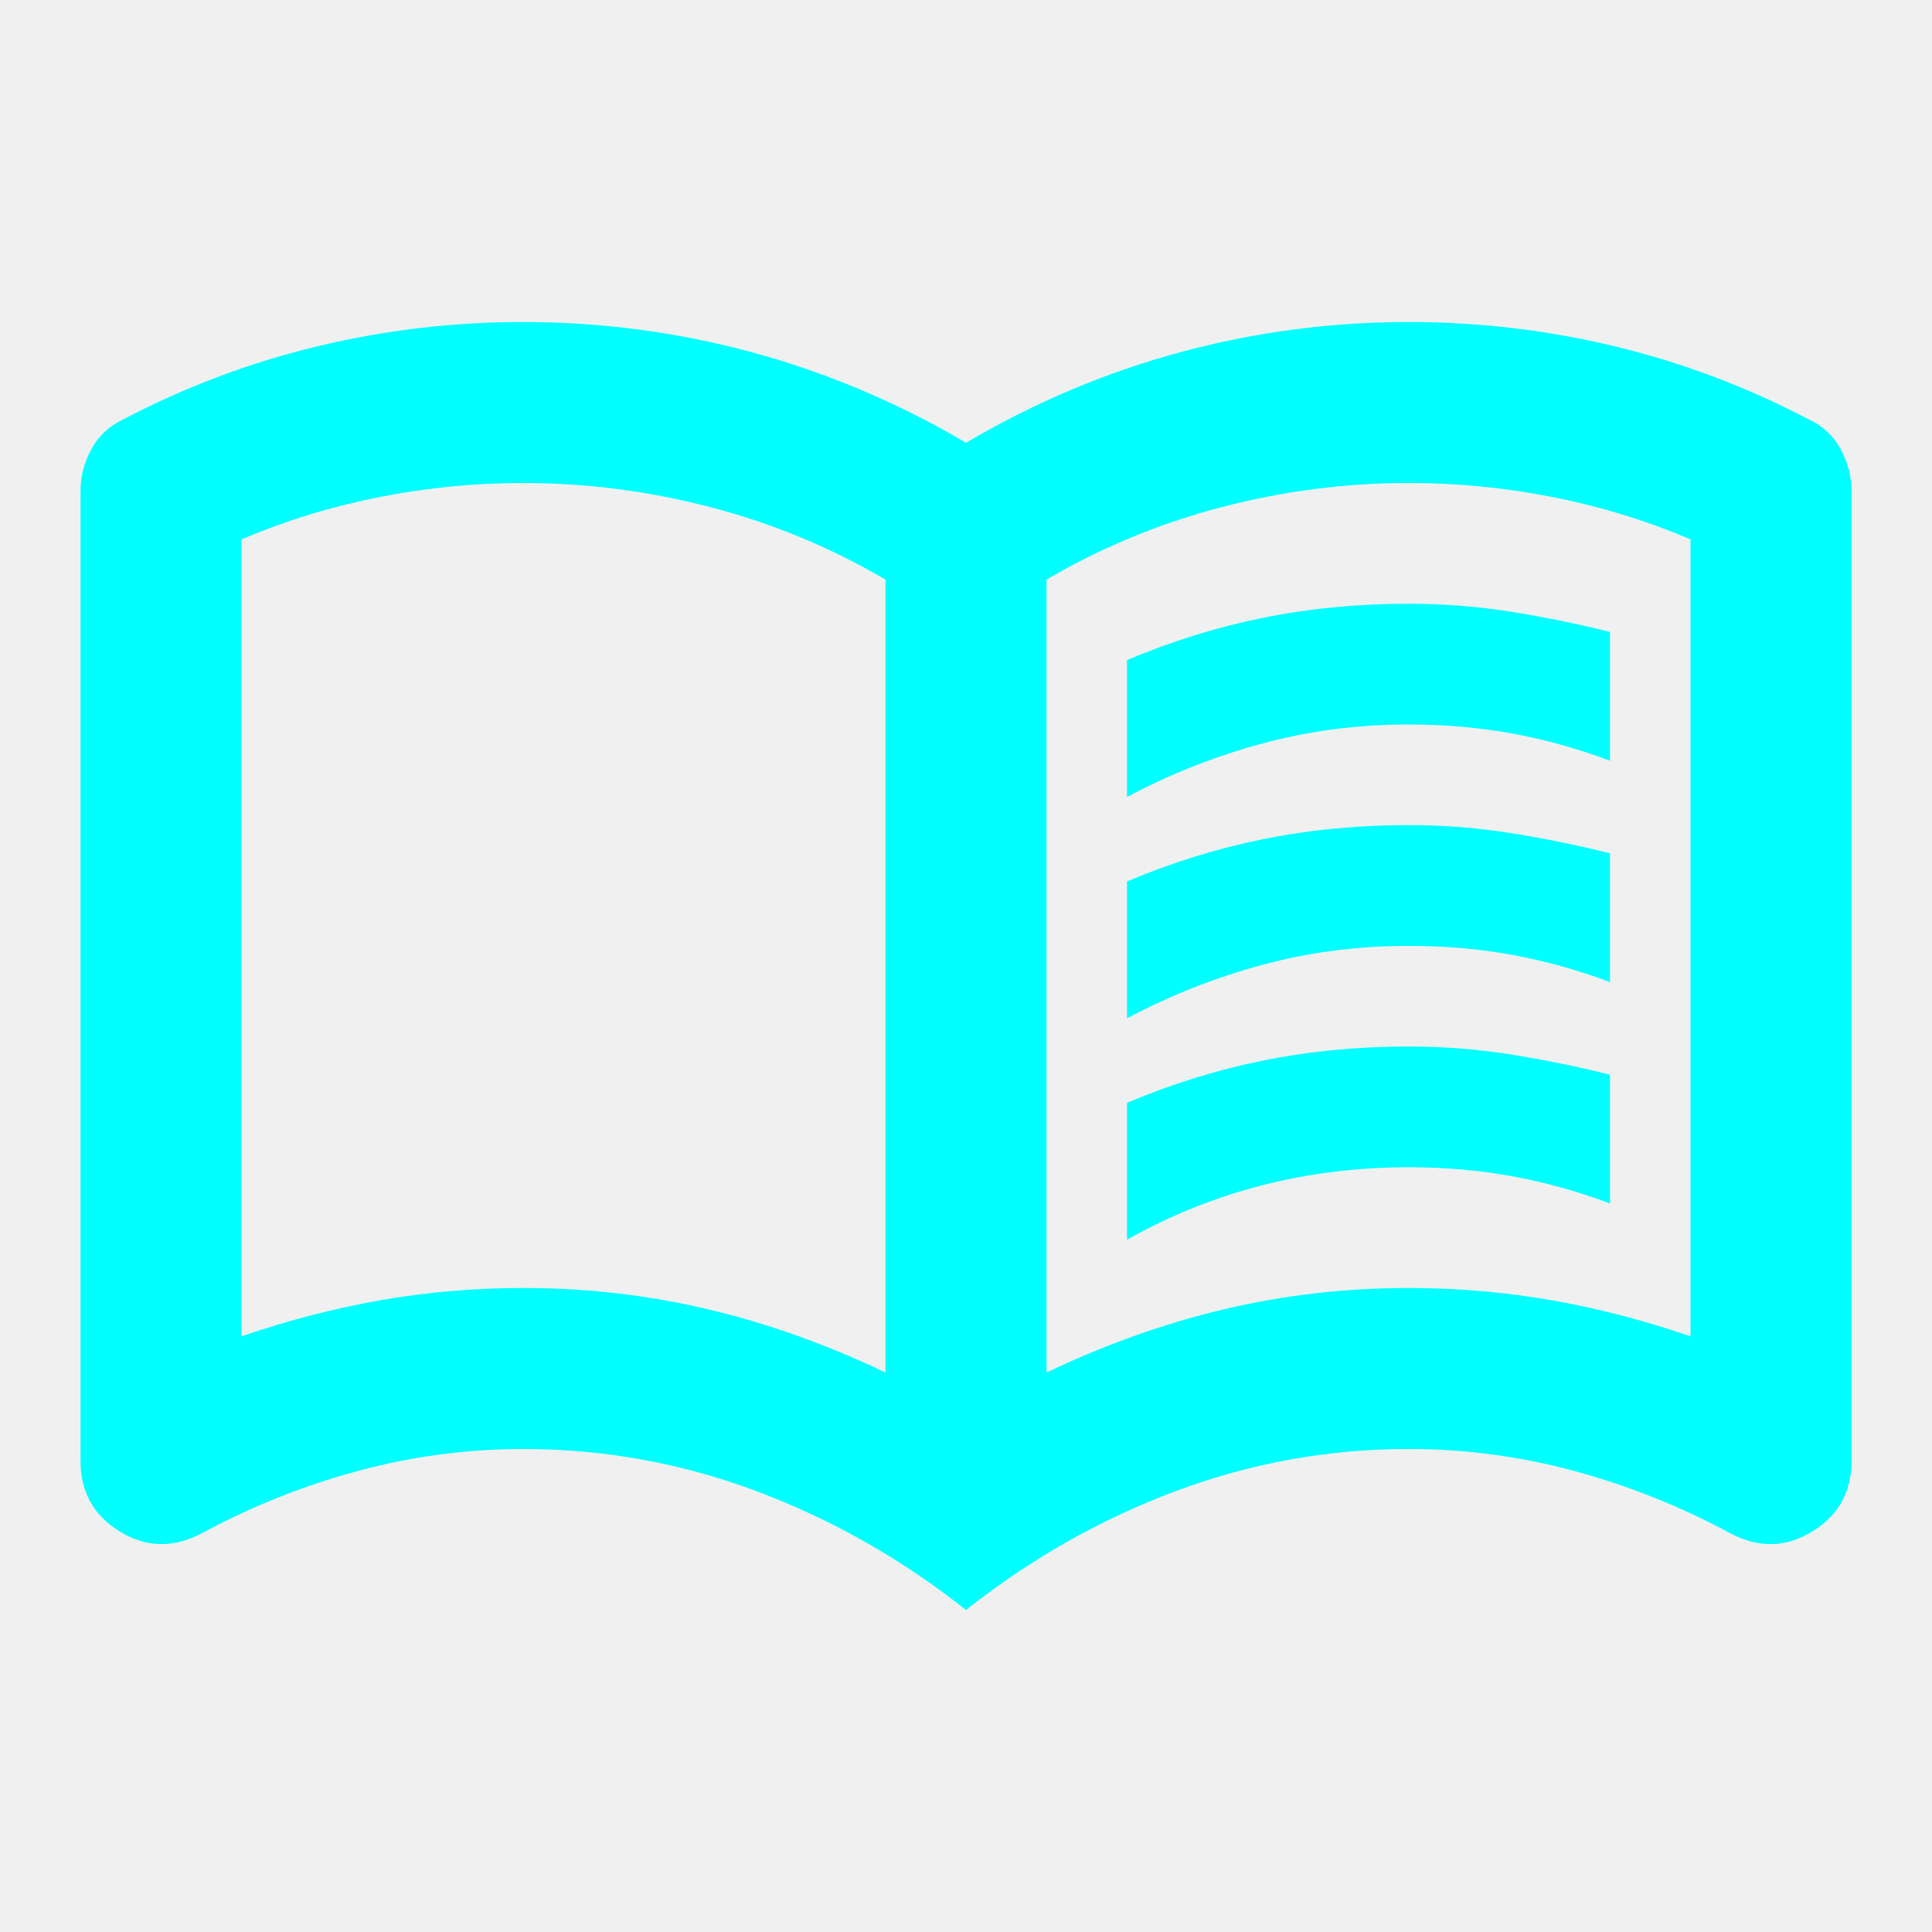
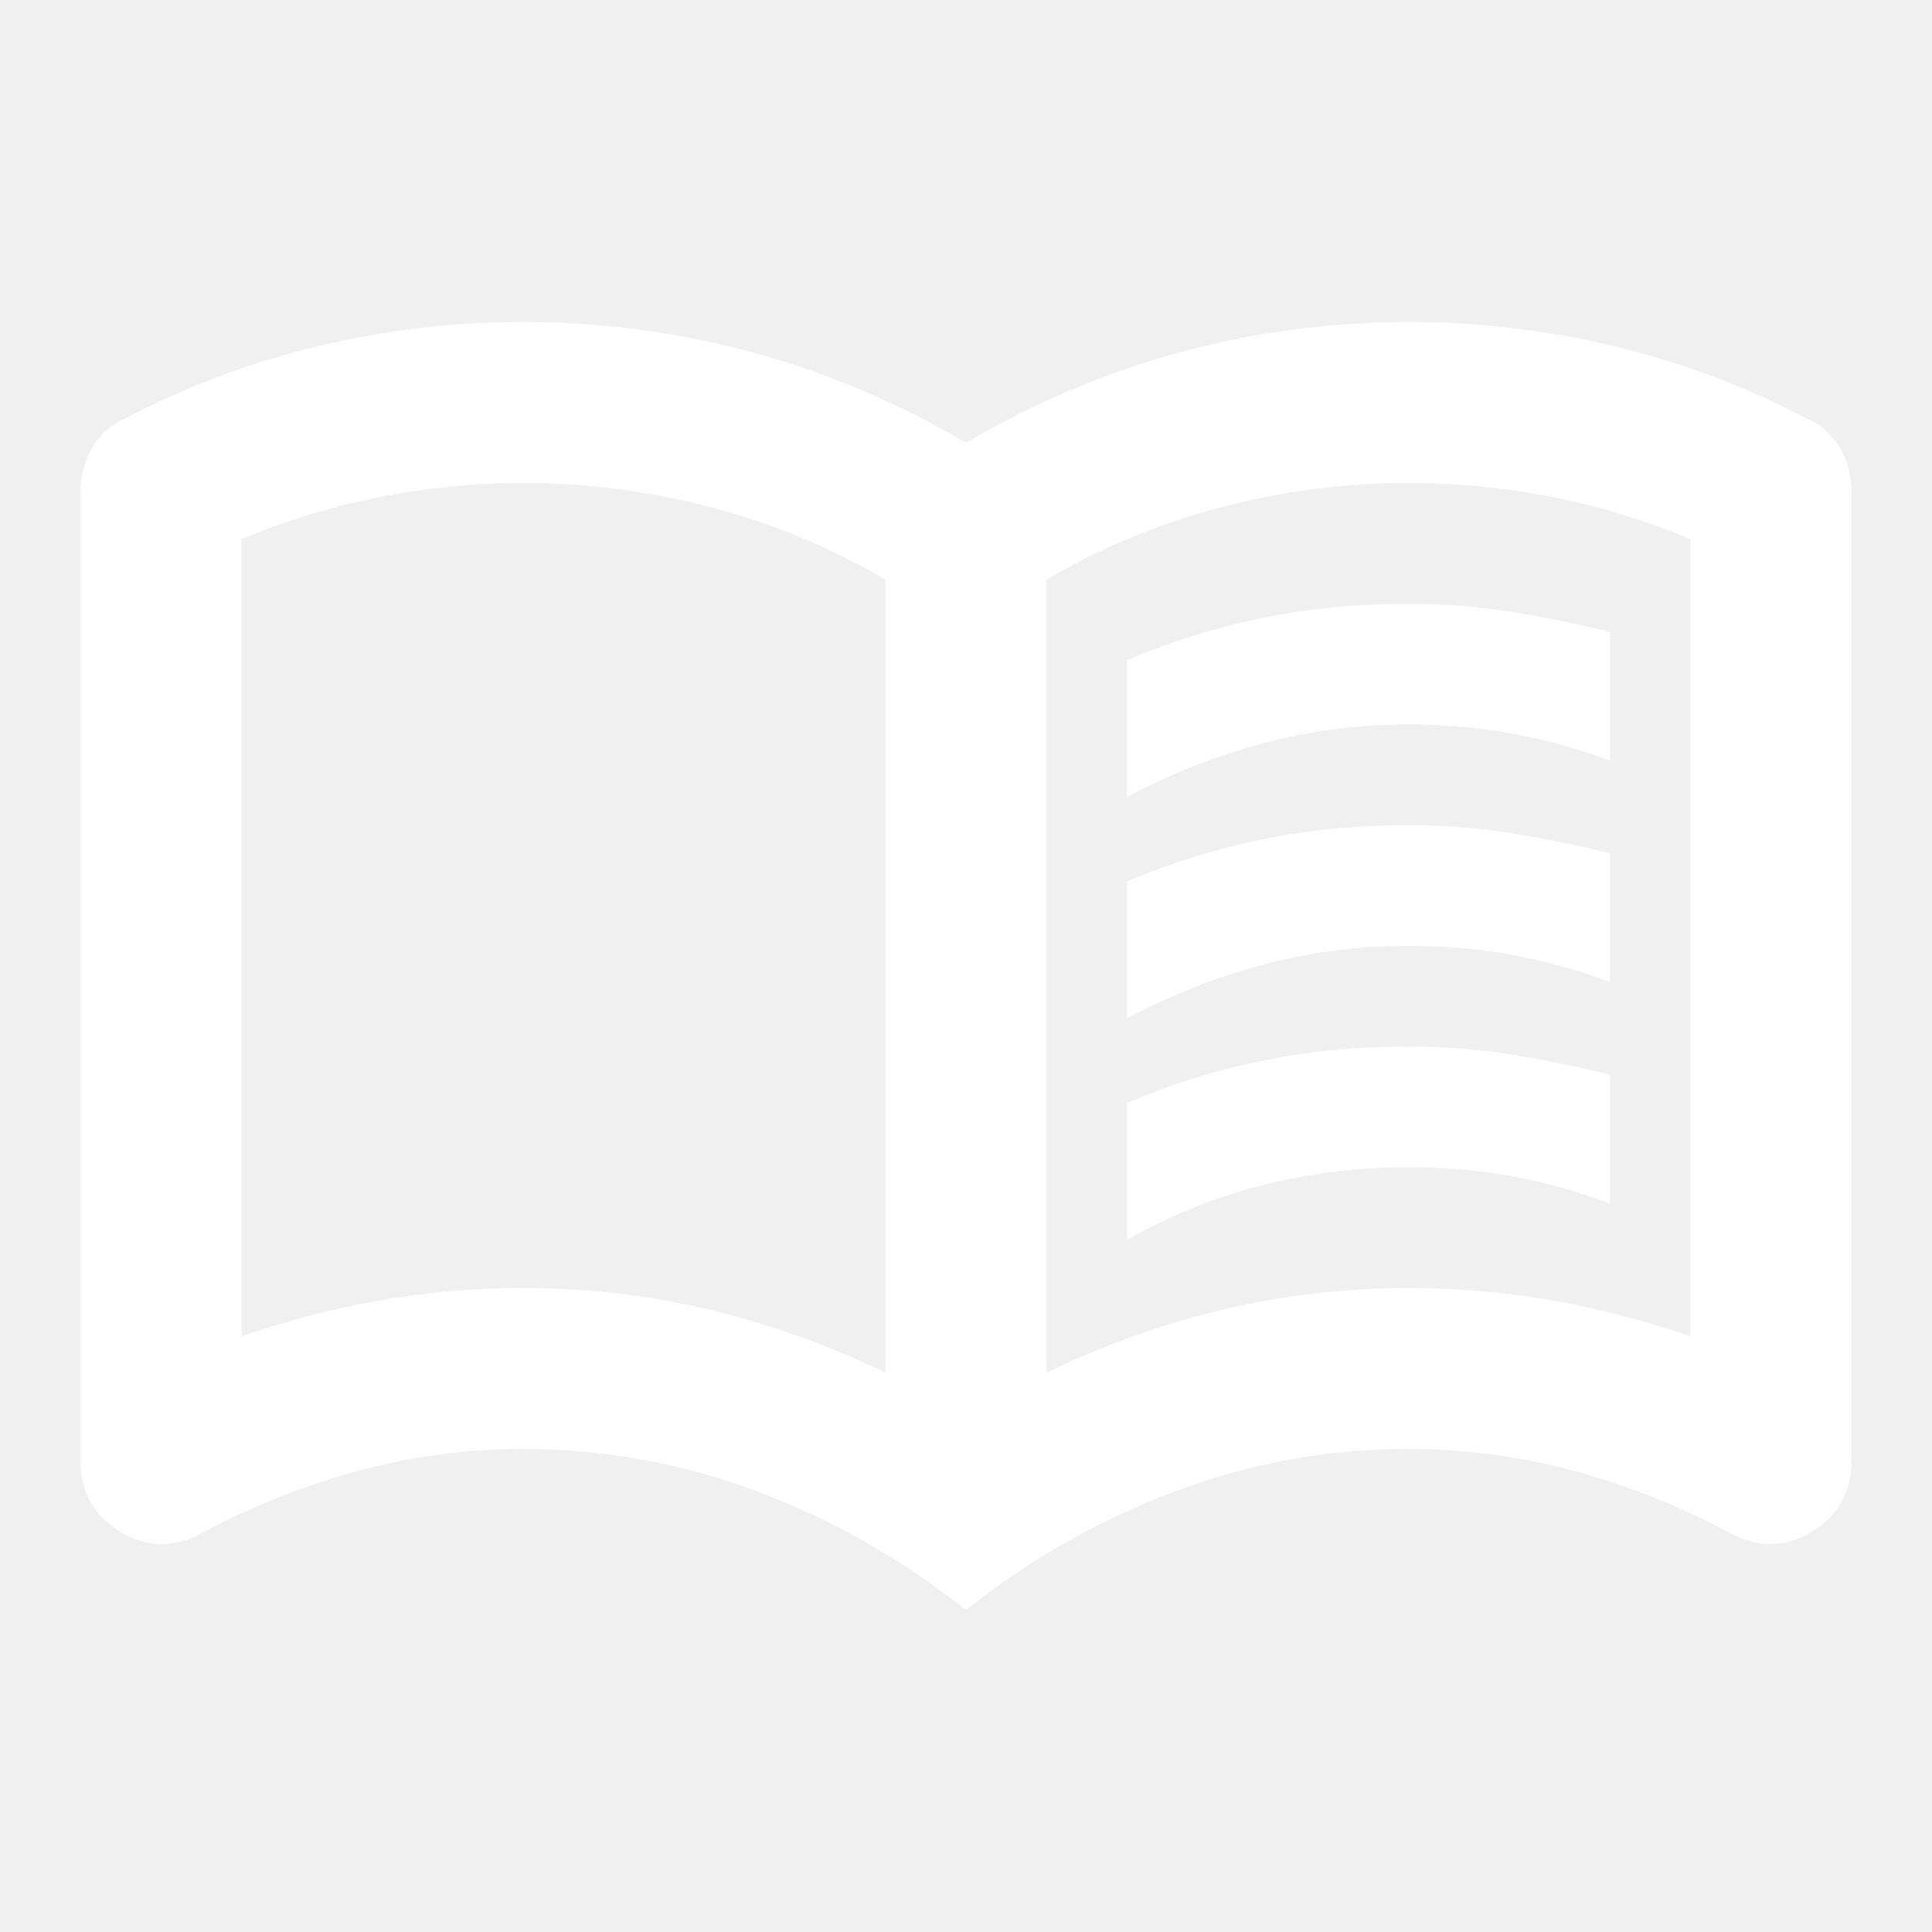
- <svg xmlns="http://www.w3.org/2000/svg" height="24px" viewBox="0 -960 960 960" width="24px" fill="#00ffff">
+ <svg xmlns="http://www.w3.org/2000/svg" height="24px" viewBox="0 -960 960 960" width="24px" fill="#ffffff">
  <path d="M560-564v-68q33-14 67.5-21t72.5-7q26 0 51 4t49 10v64q-24-9-48.5-13.5T700-600q-38 0-73 9.5T560-564Zm0 220v-68q33-14 67.5-21t72.5-7q26 0 51 4t49 10v64q-24-9-48.5-13.5T700-380q-38 0-73 9t-67 27Zm0-110v-68q33-14 67.5-21t72.5-7q26 0 51 4t49 10v64q-24-9-48.5-13.5T700-490q-38 0-73 9.5T560-454ZM260-320q47 0 91.5 10.5T440-278v-394q-41-24-87-36t-93-12q-36 0-71.5 7T120-692v396q35-12 69.5-18t70.5-6Zm260 42q44-21 88.5-31.5T700-320q36 0 70.5 6t69.5 18v-396q-33-14-68.5-21t-71.5-7q-47 0-93 12t-87 36v394Zm-40 118q-48-38-104-59t-116-21q-42 0-82.5 11T100-198q-21 11-40.5-1T40-234v-482q0-11 5.5-21T62-752q46-24 96-36t102-12q58 0 113.5 15T480-740q51-30 106.5-45T700-800q52 0 102 12t96 36q11 5 16.5 15t5.5 21v482q0 23-19.5 35t-40.5 1q-37-20-77.5-31T700-240q-60 0-116 21t-104 59ZM280-494Z" />
</svg>
